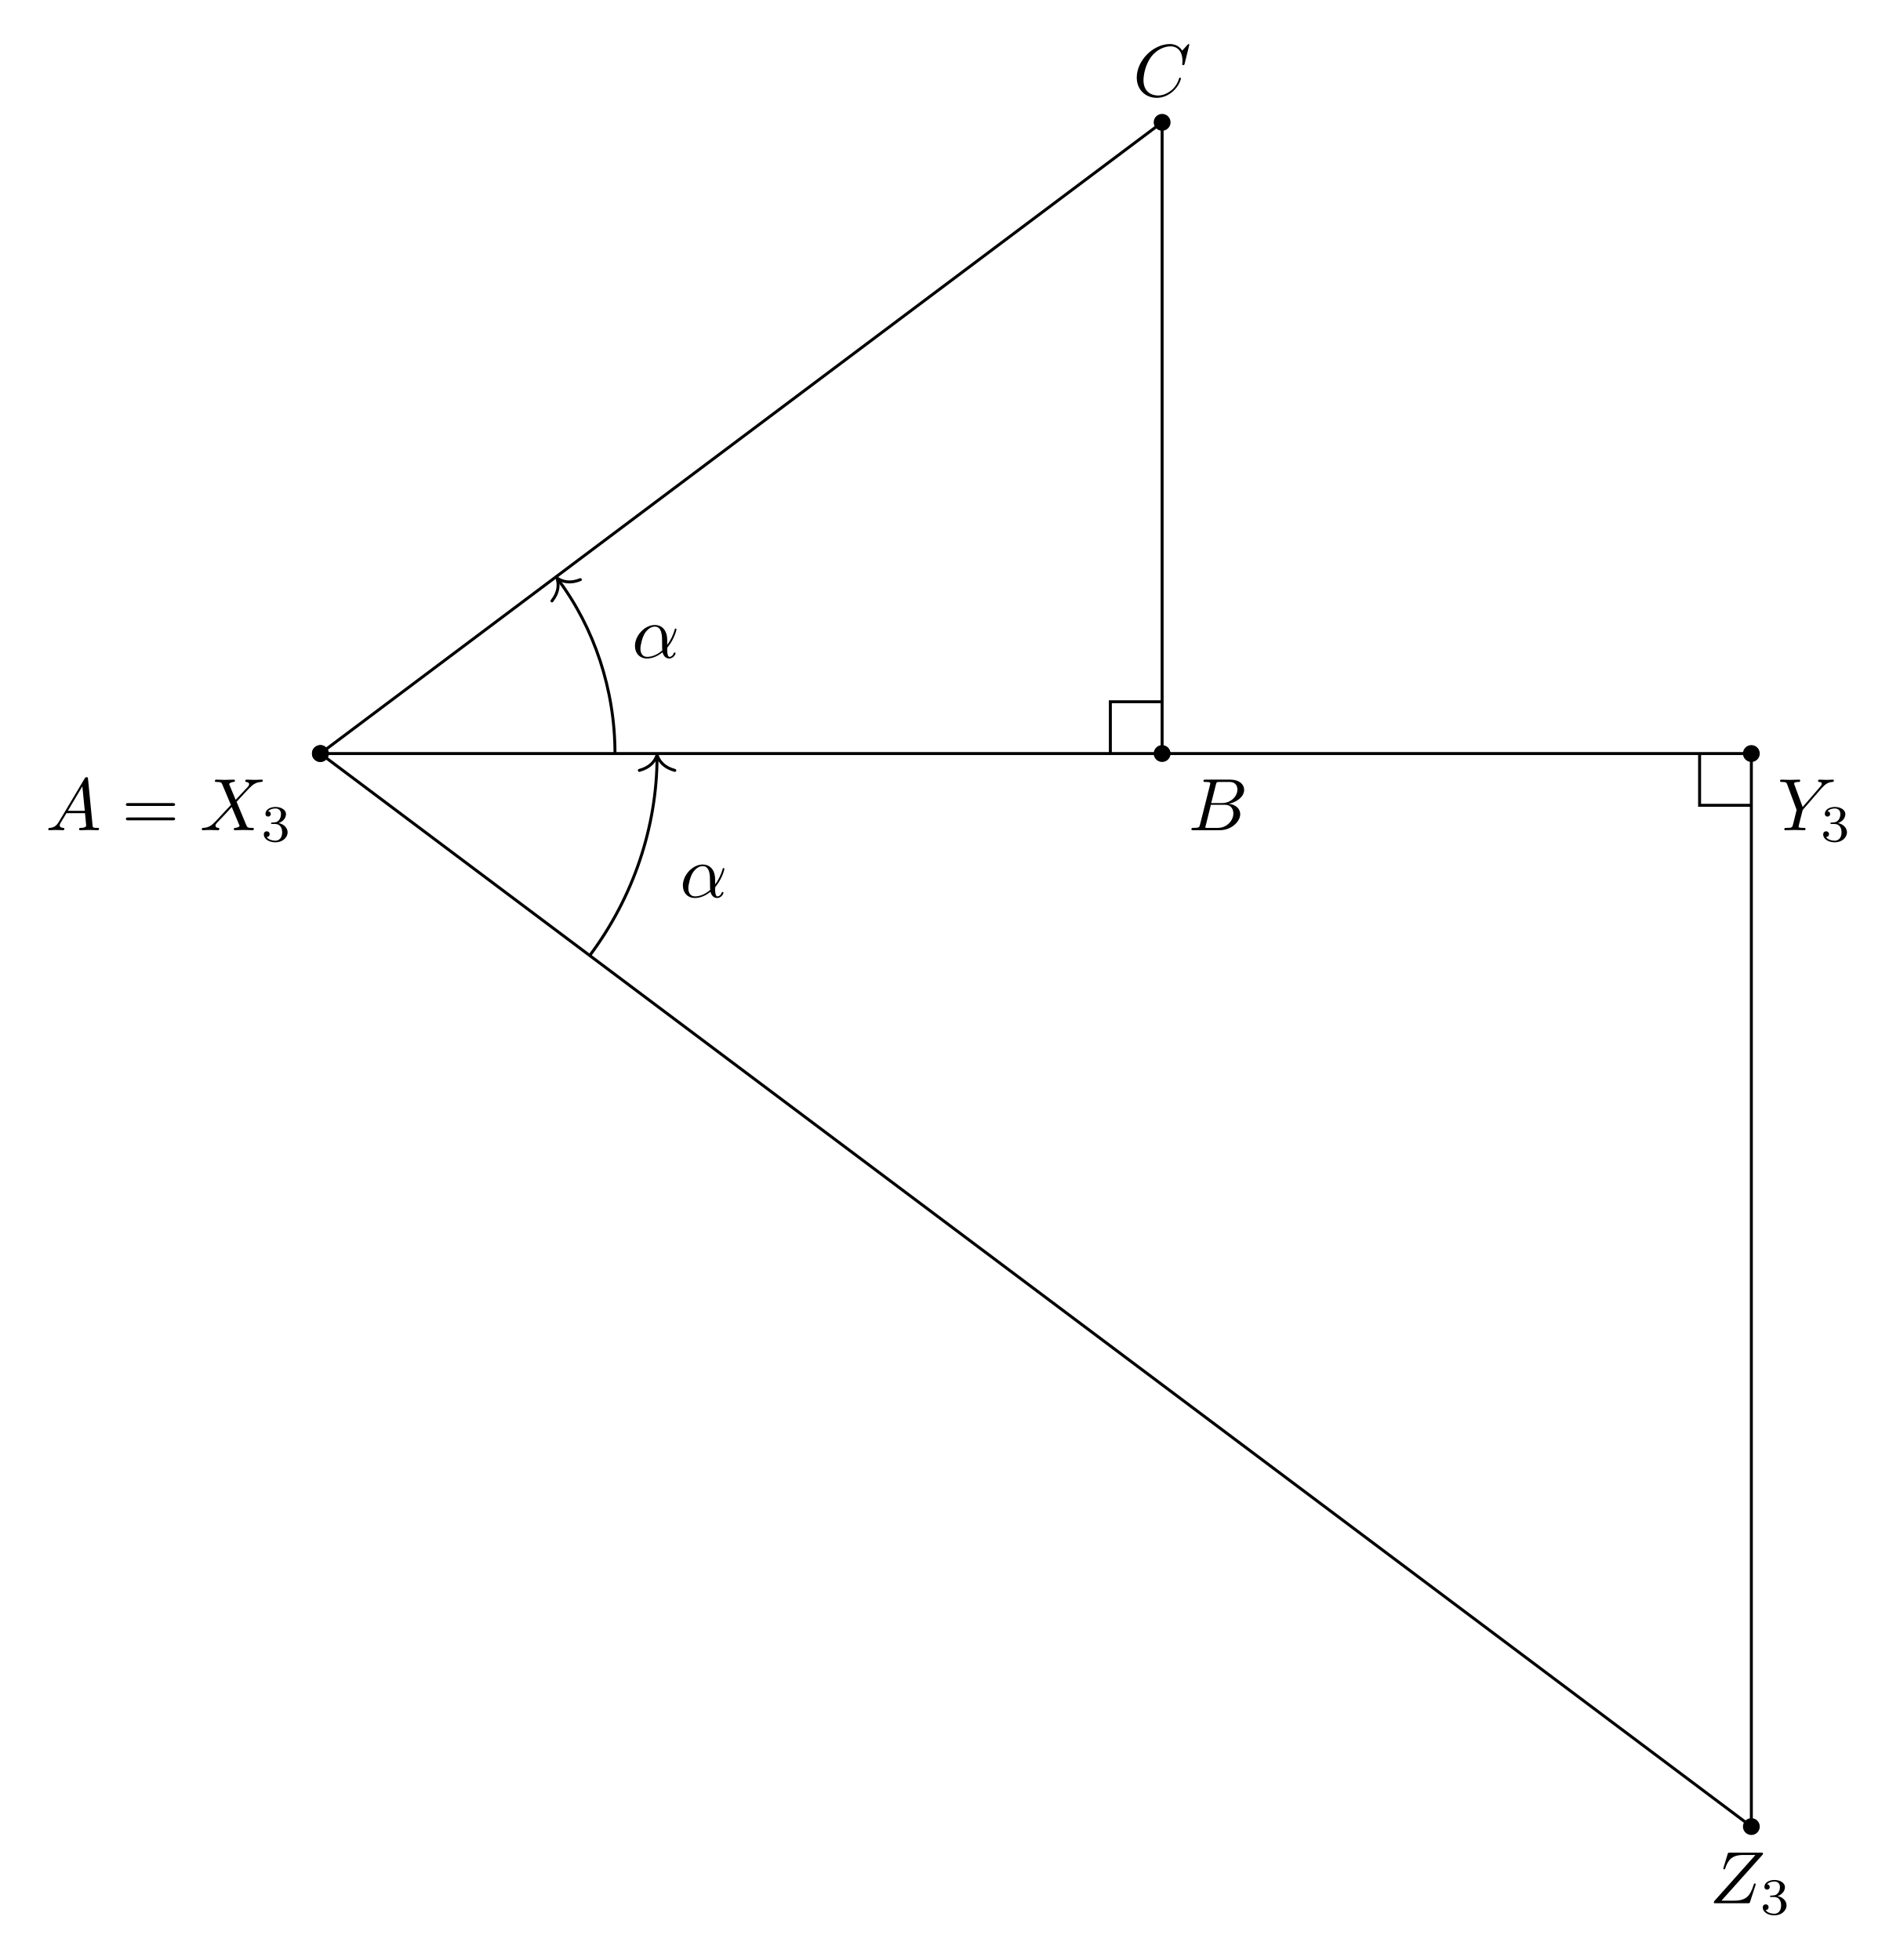
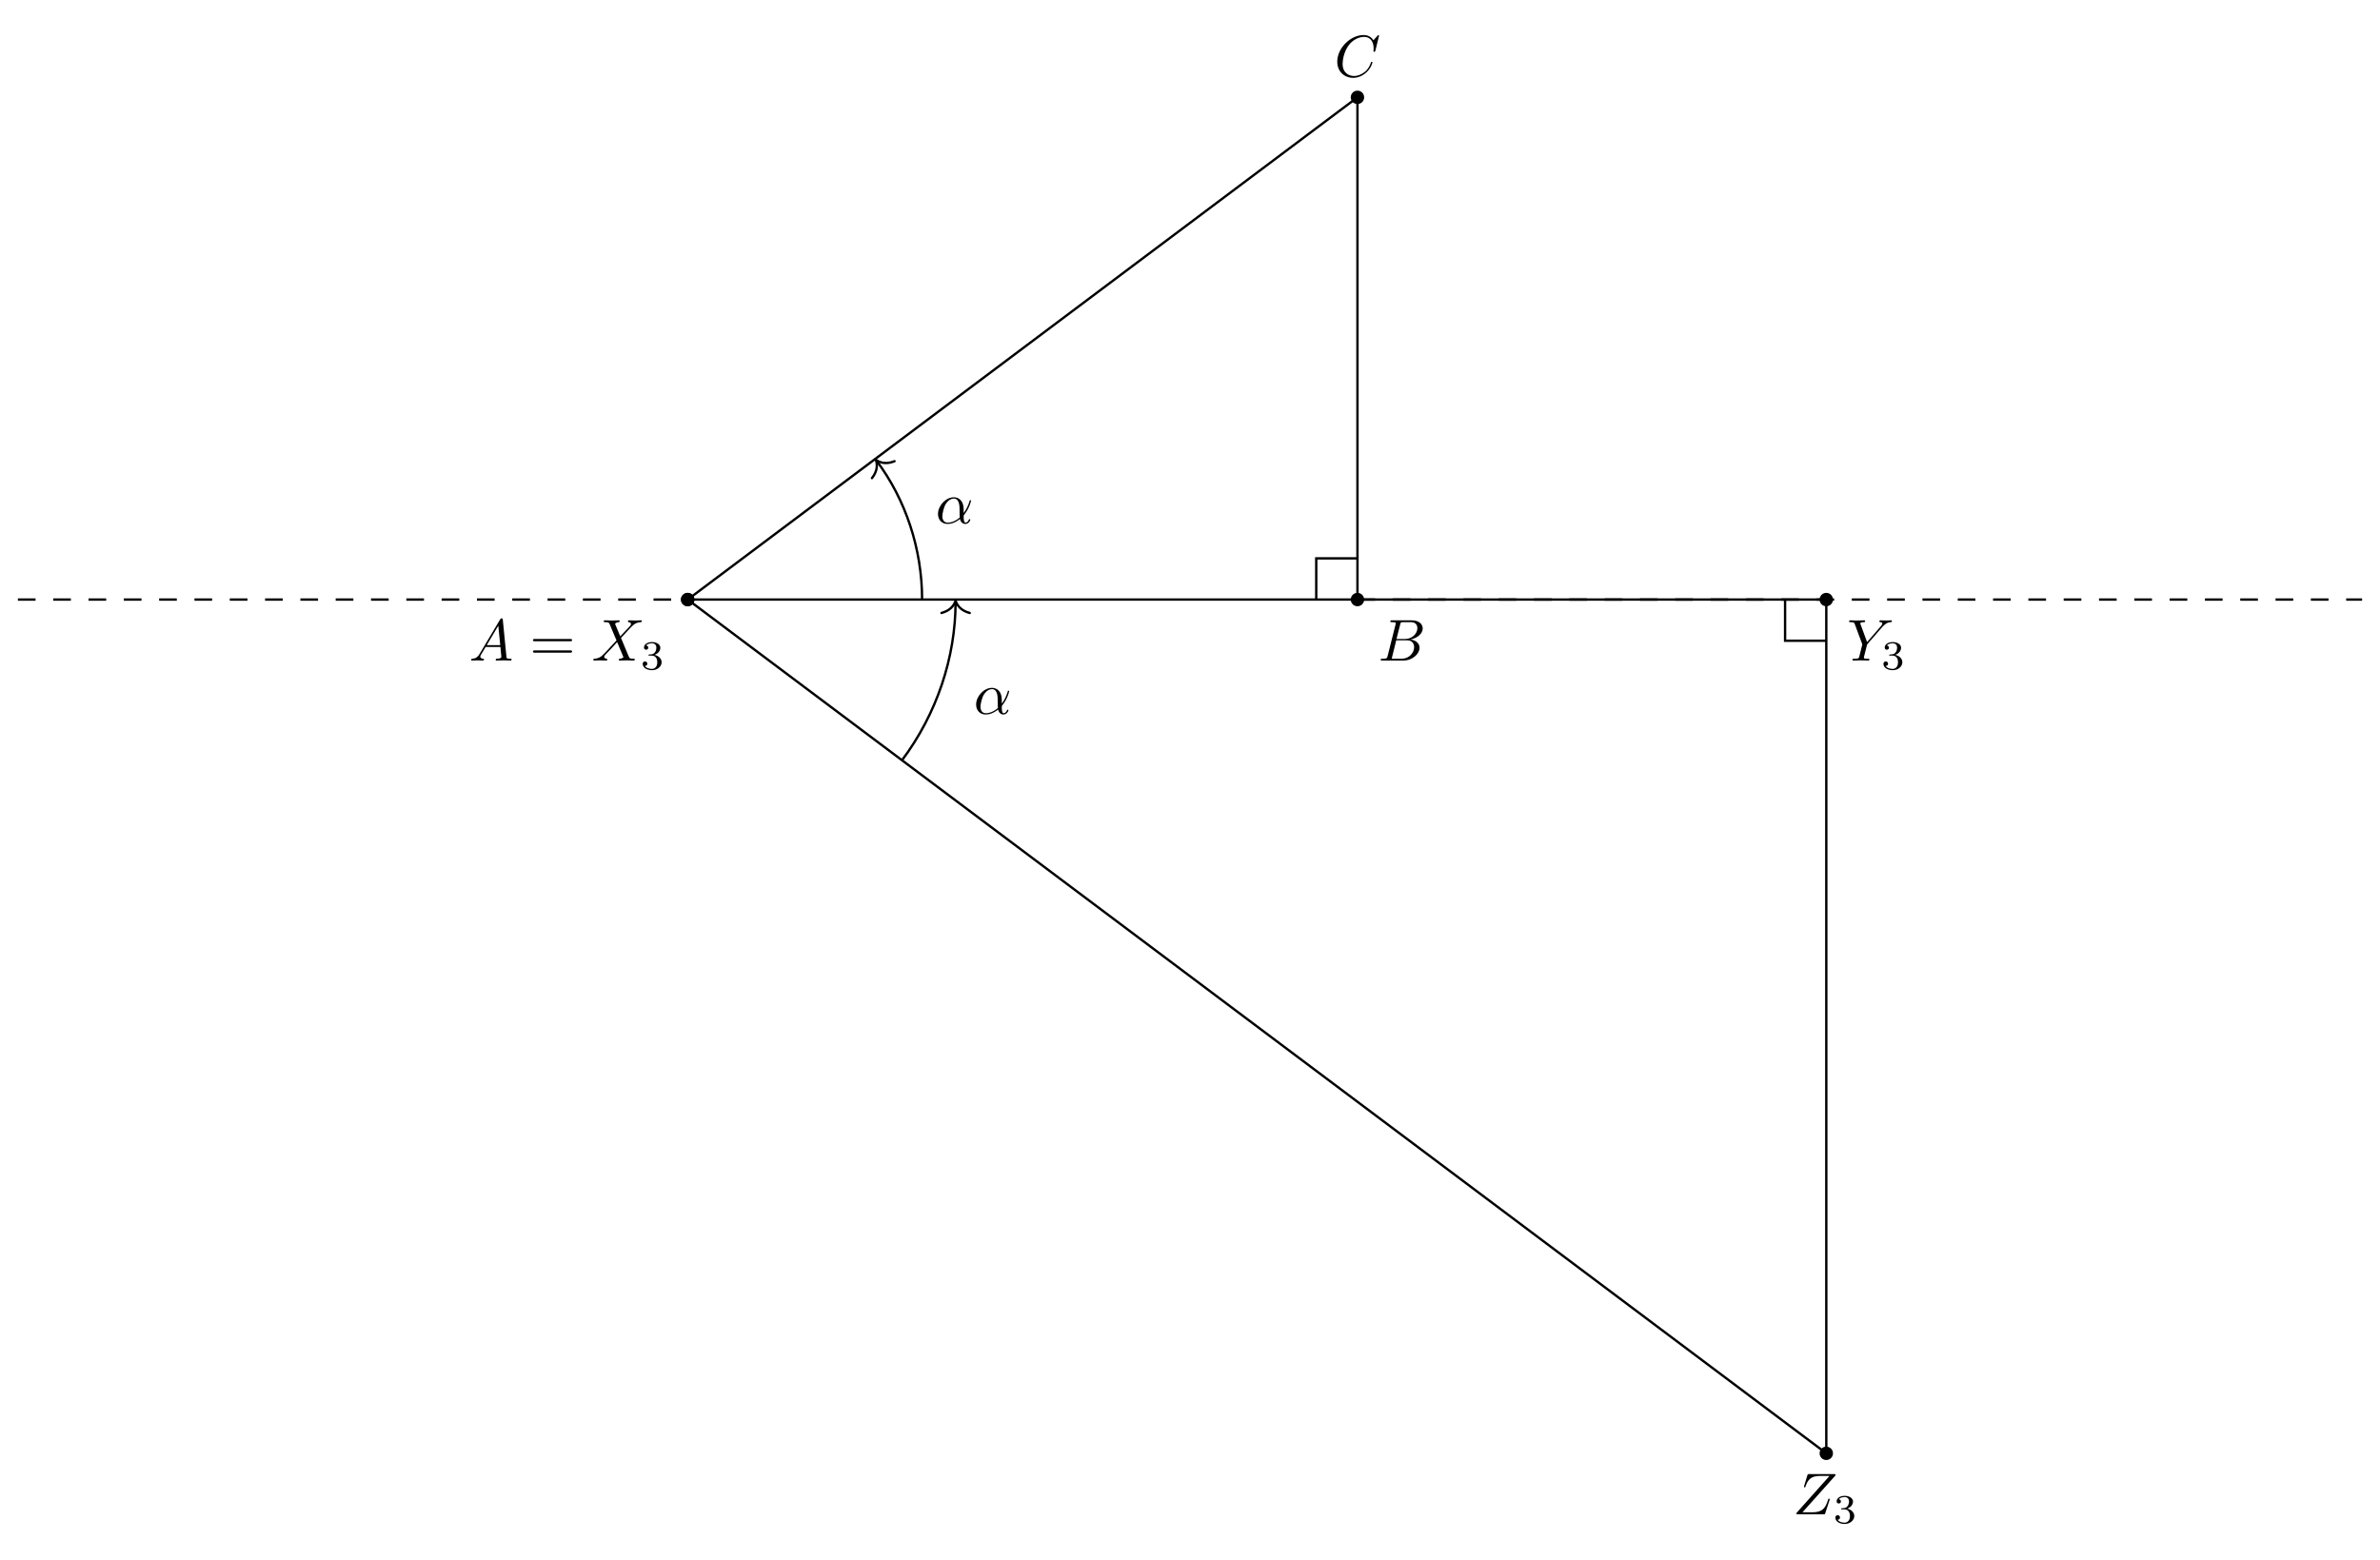
- <svg xmlns="http://www.w3.org/2000/svg" xmlns:xlink="http://www.w3.org/1999/xlink" width="255.837pt" height="264.066pt" viewBox="0 0 255.837 264.066">
+ <svg xmlns="http://www.w3.org/2000/svg" xmlns:xlink="http://www.w3.org/1999/xlink" width="402.918pt" height="264.066pt" viewBox="0 0 402.918 264.066">
  <defs>
    <g>
      <g id="glyph-0-0">
        <path d="M 1.781 -1.141 C 1.391 -0.484 1 -0.344 0.562 -0.312 C 0.438 -0.297 0.344 -0.297 0.344 -0.109 C 0.344 -0.047 0.406 0 0.484 0 C 0.75 0 1.062 -0.031 1.328 -0.031 C 1.672 -0.031 2.016 0 2.328 0 C 2.391 0 2.516 0 2.516 -0.188 C 2.516 -0.297 2.438 -0.312 2.359 -0.312 C 2.141 -0.328 1.891 -0.406 1.891 -0.656 C 1.891 -0.781 1.953 -0.891 2.031 -1.031 L 2.797 -2.297 L 5.297 -2.297 C 5.312 -2.094 5.453 -0.734 5.453 -0.641 C 5.453 -0.344 4.938 -0.312 4.734 -0.312 C 4.594 -0.312 4.5 -0.312 4.5 -0.109 C 4.5 0 4.609 0 4.641 0 C 5.047 0 5.469 -0.031 5.875 -0.031 C 6.125 -0.031 6.766 0 7.016 0 C 7.062 0 7.188 0 7.188 -0.203 C 7.188 -0.312 7.094 -0.312 6.953 -0.312 C 6.344 -0.312 6.344 -0.375 6.312 -0.672 L 5.703 -6.891 C 5.688 -7.094 5.688 -7.141 5.516 -7.141 C 5.359 -7.141 5.312 -7.062 5.25 -6.969 Z M 2.984 -2.609 L 4.938 -5.906 L 5.266 -2.609 Z M 2.984 -2.609 " />
      </g>
      <g id="glyph-0-1">
        <path d="M 4.828 -4.094 L 4 -6.078 C 3.969 -6.156 3.953 -6.203 3.953 -6.203 C 3.953 -6.266 4.109 -6.453 4.531 -6.5 C 4.641 -6.516 4.734 -6.516 4.734 -6.688 C 4.734 -6.812 4.609 -6.812 4.578 -6.812 C 4.172 -6.812 3.75 -6.781 3.328 -6.781 C 3.078 -6.781 2.469 -6.812 2.219 -6.812 C 2.156 -6.812 2.031 -6.812 2.031 -6.609 C 2.031 -6.5 2.141 -6.5 2.266 -6.5 C 2.859 -6.5 2.922 -6.406 3.016 -6.188 L 4.188 -3.406 L 2.078 -1.141 L 1.953 -1.031 C 1.469 -0.5 1 -0.344 0.484 -0.312 C 0.359 -0.297 0.266 -0.297 0.266 -0.109 C 0.266 -0.094 0.266 0 0.406 0 C 0.703 0 1.031 -0.031 1.328 -0.031 C 1.703 -0.031 2.094 0 2.453 0 C 2.516 0 2.625 0 2.625 -0.203 C 2.625 -0.297 2.531 -0.312 2.516 -0.312 C 2.422 -0.312 2.109 -0.344 2.109 -0.625 C 2.109 -0.781 2.266 -0.938 2.375 -1.062 L 3.406 -2.141 L 4.297 -3.125 L 5.297 -0.734 C 5.344 -0.625 5.359 -0.625 5.359 -0.594 C 5.359 -0.516 5.156 -0.344 4.781 -0.312 C 4.672 -0.297 4.578 -0.297 4.578 -0.125 C 4.578 0 4.688 0 4.719 0 C 5 0 5.703 -0.031 5.984 -0.031 C 6.234 -0.031 6.844 0 7.094 0 C 7.156 0 7.281 0 7.281 -0.188 C 7.281 -0.312 7.172 -0.312 7.094 -0.312 C 6.438 -0.312 6.406 -0.344 6.234 -0.75 C 5.859 -1.672 5.188 -3.234 4.953 -3.828 C 5.625 -4.531 6.672 -5.719 7 -5.984 C 7.281 -6.234 7.672 -6.469 8.266 -6.5 C 8.391 -6.516 8.484 -6.516 8.484 -6.703 C 8.484 -6.703 8.484 -6.812 8.359 -6.812 C 8.062 -6.812 7.719 -6.781 7.422 -6.781 C 7.047 -6.781 6.672 -6.812 6.312 -6.812 C 6.25 -6.812 6.125 -6.812 6.125 -6.609 C 6.125 -6.547 6.172 -6.516 6.234 -6.5 C 6.328 -6.484 6.641 -6.469 6.641 -6.188 C 6.641 -6.047 6.531 -5.922 6.453 -5.828 Z M 4.828 -4.094 " />
      </g>
      <g id="glyph-0-2">
        <path d="M 1.594 -0.781 C 1.5 -0.391 1.469 -0.312 0.688 -0.312 C 0.516 -0.312 0.422 -0.312 0.422 -0.109 C 0.422 0 0.516 0 0.688 0 L 4.25 0 C 5.828 0 7 -1.172 7 -2.156 C 7 -2.875 6.422 -3.453 5.453 -3.562 C 6.484 -3.75 7.531 -4.484 7.531 -5.438 C 7.531 -6.172 6.875 -6.812 5.688 -6.812 L 2.328 -6.812 C 2.141 -6.812 2.047 -6.812 2.047 -6.609 C 2.047 -6.5 2.141 -6.5 2.328 -6.5 C 2.344 -6.5 2.531 -6.5 2.703 -6.484 C 2.875 -6.453 2.969 -6.453 2.969 -6.312 C 2.969 -6.281 2.953 -6.25 2.938 -6.125 Z M 3.094 -3.656 L 3.719 -6.125 C 3.812 -6.469 3.828 -6.5 4.25 -6.5 L 5.547 -6.5 C 6.422 -6.5 6.625 -5.906 6.625 -5.469 C 6.625 -4.594 5.766 -3.656 4.562 -3.656 Z M 2.656 -0.312 C 2.516 -0.312 2.5 -0.312 2.438 -0.312 C 2.328 -0.328 2.297 -0.344 2.297 -0.422 C 2.297 -0.453 2.297 -0.469 2.359 -0.641 L 3.047 -3.422 L 4.922 -3.422 C 5.875 -3.422 6.078 -2.688 6.078 -2.266 C 6.078 -1.281 5.188 -0.312 4 -0.312 Z M 2.656 -0.312 " />
      </g>
      <g id="glyph-0-3">
        <path d="M 7.578 -6.922 C 7.578 -6.953 7.562 -7.031 7.469 -7.031 C 7.438 -7.031 7.422 -7.016 7.312 -6.906 L 6.625 -6.141 C 6.531 -6.281 6.078 -7.031 4.969 -7.031 C 2.734 -7.031 0.5 -4.828 0.5 -2.516 C 0.5 -0.875 1.672 0.219 3.203 0.219 C 4.062 0.219 4.828 -0.172 5.359 -0.641 C 6.281 -1.453 6.453 -2.359 6.453 -2.391 C 6.453 -2.5 6.344 -2.5 6.328 -2.5 C 6.266 -2.5 6.219 -2.469 6.203 -2.391 C 6.109 -2.109 5.875 -1.391 5.188 -0.812 C 4.5 -0.266 3.875 -0.094 3.359 -0.094 C 2.469 -0.094 1.406 -0.609 1.406 -2.156 C 1.406 -2.734 1.609 -4.344 2.609 -5.516 C 3.219 -6.219 4.156 -6.719 5.047 -6.719 C 6.062 -6.719 6.656 -5.953 6.656 -4.797 C 6.656 -4.391 6.625 -4.391 6.625 -4.281 C 6.625 -4.188 6.734 -4.188 6.766 -4.188 C 6.891 -4.188 6.891 -4.203 6.953 -4.391 Z M 7.578 -6.922 " />
      </g>
      <g id="glyph-0-4">
        <path d="M 5.953 -5.672 L 6.094 -5.812 C 6.391 -6.109 6.719 -6.453 7.391 -6.5 C 7.5 -6.516 7.594 -6.516 7.594 -6.688 C 7.594 -6.766 7.547 -6.812 7.469 -6.812 C 7.203 -6.812 6.922 -6.781 6.656 -6.781 C 6.312 -6.781 5.969 -6.812 5.656 -6.812 C 5.594 -6.812 5.469 -6.812 5.469 -6.625 C 5.469 -6.516 5.562 -6.5 5.609 -6.5 C 5.688 -6.5 5.969 -6.484 5.969 -6.266 C 5.969 -6.094 5.734 -5.844 5.703 -5.797 L 3.391 -3.125 L 2.297 -6.094 C 2.234 -6.234 2.234 -6.25 2.234 -6.266 C 2.234 -6.5 2.719 -6.5 2.828 -6.5 C 2.953 -6.5 3.062 -6.5 3.062 -6.703 C 3.062 -6.812 2.938 -6.812 2.906 -6.812 C 2.625 -6.812 1.938 -6.781 1.656 -6.781 C 1.406 -6.781 0.781 -6.812 0.531 -6.812 C 0.484 -6.812 0.344 -6.812 0.344 -6.609 C 0.344 -6.5 0.453 -6.5 0.578 -6.5 C 1.172 -6.5 1.219 -6.406 1.312 -6.156 L 2.531 -2.875 C 2.547 -2.844 2.578 -2.734 2.578 -2.719 C 2.578 -2.688 2.172 -1.078 2.125 -0.891 C 2 -0.344 1.984 -0.312 1.188 -0.312 C 1 -0.312 0.922 -0.312 0.922 -0.109 C 0.922 0 1.031 0 1.062 0 C 1.328 0 2.031 -0.031 2.312 -0.031 C 2.594 -0.031 3.312 0 3.594 0 C 3.656 0 3.781 0 3.781 -0.203 C 3.781 -0.312 3.688 -0.312 3.5 -0.312 C 3.484 -0.312 3.297 -0.312 3.125 -0.328 C 2.906 -0.344 2.844 -0.375 2.844 -0.484 C 2.844 -0.562 2.938 -0.906 2.984 -1.109 L 3.344 -2.516 C 3.391 -2.719 3.406 -2.734 3.484 -2.828 Z M 5.953 -5.672 " />
      </g>
      <g id="glyph-0-5">
        <path d="M 7.172 -6.562 C 7.188 -6.609 7.203 -6.656 7.203 -6.719 C 7.203 -6.812 7.156 -6.812 6.953 -6.812 L 2.75 -6.812 C 2.516 -6.812 2.5 -6.797 2.438 -6.609 L 1.891 -4.812 C 1.875 -4.766 1.859 -4.688 1.859 -4.672 C 1.859 -4.672 1.859 -4.562 1.984 -4.562 C 2.078 -4.562 2.094 -4.641 2.109 -4.672 C 2.5 -5.844 3.016 -6.5 4.562 -6.5 L 6.188 -6.5 L 0.625 -0.266 C 0.625 -0.266 0.578 -0.125 0.578 -0.094 C 0.578 0 0.641 0 0.828 0 L 5.156 0 C 5.406 0 5.406 -0.016 5.469 -0.203 L 6.188 -2.406 C 6.188 -2.438 6.219 -2.516 6.219 -2.547 C 6.219 -2.609 6.188 -2.656 6.094 -2.656 C 6 -2.656 5.984 -2.625 5.922 -2.406 C 5.484 -1.062 5 -0.344 3.312 -0.344 L 1.609 -0.344 Z M 7.172 -6.562 " />
      </g>
      <g id="glyph-0-6">
        <path d="M 4.75 -2.359 C 4.75 -3.922 3.828 -4.406 3.094 -4.406 C 1.719 -4.406 0.406 -2.984 0.406 -1.578 C 0.406 -0.641 1 0.109 2.031 0.109 C 2.656 0.109 3.375 -0.125 4.125 -0.734 C 4.25 -0.203 4.578 0.109 5.031 0.109 C 5.562 0.109 5.875 -0.438 5.875 -0.594 C 5.875 -0.672 5.812 -0.703 5.75 -0.703 C 5.688 -0.703 5.656 -0.672 5.625 -0.594 C 5.438 -0.109 5.078 -0.109 5.062 -0.109 C 4.75 -0.109 4.75 -0.891 4.75 -1.125 C 4.75 -1.328 4.75 -1.359 4.859 -1.469 C 5.797 -2.656 6 -3.812 6 -3.812 C 6 -3.844 5.984 -3.922 5.875 -3.922 C 5.781 -3.922 5.781 -3.891 5.734 -3.703 C 5.547 -3.078 5.219 -2.328 4.75 -1.734 Z M 4.094 -0.984 C 3.203 -0.219 2.438 -0.109 2.047 -0.109 C 1.453 -0.109 1.141 -0.562 1.141 -1.203 C 1.141 -1.688 1.406 -2.766 1.719 -3.266 C 2.188 -4 2.734 -4.188 3.078 -4.188 C 4.062 -4.188 4.062 -2.875 4.062 -2.109 C 4.062 -1.734 4.062 -1.156 4.094 -0.984 Z M 4.094 -0.984 " />
      </g>
      <g id="glyph-1-0">
        <path d="M 6.844 -3.266 C 7 -3.266 7.188 -3.266 7.188 -3.453 C 7.188 -3.656 7 -3.656 6.859 -3.656 L 0.891 -3.656 C 0.75 -3.656 0.562 -3.656 0.562 -3.453 C 0.562 -3.266 0.75 -3.266 0.891 -3.266 Z M 6.859 -1.328 C 7 -1.328 7.188 -1.328 7.188 -1.531 C 7.188 -1.719 7 -1.719 6.844 -1.719 L 0.891 -1.719 C 0.75 -1.719 0.562 -1.719 0.562 -1.531 C 0.562 -1.328 0.75 -1.328 0.891 -1.328 Z M 6.859 -1.328 " />
      </g>
      <g id="glyph-2-0">
        <path d="M 1.906 -2.328 C 2.453 -2.328 2.844 -1.953 2.844 -1.203 C 2.844 -0.344 2.328 -0.078 1.938 -0.078 C 1.656 -0.078 1.031 -0.156 0.75 -0.578 C 1.078 -0.578 1.156 -0.812 1.156 -0.969 C 1.156 -1.188 0.984 -1.344 0.766 -1.344 C 0.578 -1.344 0.375 -1.219 0.375 -0.938 C 0.375 -0.281 1.094 0.141 1.938 0.141 C 2.906 0.141 3.578 -0.516 3.578 -1.203 C 3.578 -1.75 3.141 -2.297 2.375 -2.453 C 3.094 -2.719 3.359 -3.234 3.359 -3.672 C 3.359 -4.219 2.734 -4.625 1.953 -4.625 C 1.188 -4.625 0.594 -4.25 0.594 -3.688 C 0.594 -3.453 0.75 -3.328 0.953 -3.328 C 1.172 -3.328 1.312 -3.484 1.312 -3.672 C 1.312 -3.875 1.172 -4.031 0.953 -4.047 C 1.203 -4.344 1.672 -4.422 1.938 -4.422 C 2.25 -4.422 2.688 -4.266 2.688 -3.672 C 2.688 -3.375 2.594 -3.047 2.406 -2.844 C 2.188 -2.578 1.984 -2.562 1.641 -2.531 C 1.469 -2.516 1.453 -2.516 1.422 -2.516 C 1.406 -2.516 1.344 -2.5 1.344 -2.422 C 1.344 -2.328 1.406 -2.328 1.531 -2.328 Z M 1.906 -2.328 " />
      </g>
    </g>
  </defs>
-   <path fill-rule="nonzero" fill="rgb(0%, 0%, 0%)" fill-opacity="1" d="M 44.285 101.523 C 44.285 100.895 43.777 100.387 43.152 100.387 C 42.527 100.387 42.02 100.895 42.02 101.523 C 42.02 102.148 42.527 102.656 43.152 102.656 C 43.777 102.656 44.285 102.148 44.285 101.523 Z M 44.285 101.523 " />
-   <path fill-rule="nonzero" fill="rgb(0%, 0%, 0%)" fill-opacity="1" d="M 157.676 101.523 C 157.676 100.895 157.168 100.387 156.539 100.387 C 155.914 100.387 155.406 100.895 155.406 101.523 C 155.406 102.148 155.914 102.656 156.539 102.656 C 157.168 102.656 157.676 102.148 157.676 101.523 Z M 157.676 101.523 " />
-   <path fill-rule="nonzero" fill="rgb(0%, 0%, 0%)" fill-opacity="1" d="M 157.676 16.48 C 157.676 15.855 157.168 15.348 156.539 15.348 C 155.914 15.348 155.406 15.855 155.406 16.48 C 155.406 17.109 155.914 17.617 156.539 17.617 C 157.168 17.617 157.676 17.109 157.676 16.48 Z M 157.676 16.48 " />
-   <path fill-rule="nonzero" fill="rgb(0%, 0%, 0%)" fill-opacity="1" d="M 44.285 101.523 C 44.285 100.895 43.777 100.387 43.152 100.387 C 42.527 100.387 42.02 100.895 42.02 101.523 C 42.02 102.148 42.527 102.656 43.152 102.656 C 43.777 102.656 44.285 102.148 44.285 101.523 Z M 44.285 101.523 " />
-   <path fill-rule="nonzero" fill="rgb(0%, 0%, 0%)" fill-opacity="1" d="M 237.043 101.523 C 237.043 100.895 236.539 100.387 235.91 100.387 C 235.285 100.387 234.777 100.895 234.777 101.523 C 234.777 102.148 235.285 102.656 235.91 102.656 C 236.539 102.656 237.043 102.148 237.043 101.523 Z M 237.043 101.523 " />
-   <path fill-rule="nonzero" fill="rgb(0%, 0%, 0%)" fill-opacity="1" d="M 237.043 246.09 C 237.043 245.465 236.539 244.957 235.91 244.957 C 235.285 244.957 234.777 245.465 234.777 246.09 C 234.777 246.715 235.285 247.223 235.91 247.223 C 236.539 247.223 237.043 246.715 237.043 246.09 Z M 237.043 246.09 " />
-   <path fill="none" stroke-width="0.399" stroke-linecap="butt" stroke-linejoin="miter" stroke="rgb(0%, 0%, 0%)" stroke-opacity="1" stroke-miterlimit="10" d="M -0.001 -0.001 L 113.386 85.042 " transform="matrix(1, 0, 0, -1, 43.153, 101.522)" />
-   <path fill="none" stroke-width="0.399" stroke-linecap="butt" stroke-linejoin="miter" stroke="rgb(0%, 0%, 0%)" stroke-opacity="1" stroke-miterlimit="10" d="M 113.386 -0.001 L 113.386 85.042 " transform="matrix(1, 0, 0, -1, 43.153, 101.522)" />
-   <path fill="none" stroke-width="0.399" stroke-linecap="butt" stroke-linejoin="miter" stroke="rgb(0%, 0%, 0%)" stroke-opacity="1" stroke-miterlimit="10" d="M -0.001 -0.001 L 192.757 -0.001 L 192.757 -144.568 Z M -0.001 -0.001 " transform="matrix(1, 0, 0, -1, 43.153, 101.522)" />
+   <path fill-rule="nonzero" fill="rgb(0%, 0%, 0%)" fill-opacity="1" d="M 117.555 101.523 C 117.555 100.895 117.047 100.387 116.422 100.387 C 115.793 100.387 115.285 100.895 115.285 101.523 C 115.285 102.148 115.793 102.656 116.422 102.656 C 117.047 102.656 117.555 102.148 117.555 101.523 Z M 117.555 101.523 " />
+   <path fill-rule="nonzero" fill="rgb(0%, 0%, 0%)" fill-opacity="1" d="M 230.941 101.523 C 230.941 100.895 230.434 100.387 229.809 100.387 C 229.18 100.387 228.672 100.895 228.672 101.523 C 228.672 102.148 229.18 102.656 229.809 102.656 C 230.434 102.656 230.941 102.148 230.941 101.523 Z M 230.941 101.523 " />
+   <path fill-rule="nonzero" fill="rgb(0%, 0%, 0%)" fill-opacity="1" d="M 230.941 16.48 C 230.941 15.855 230.434 15.348 229.809 15.348 C 229.18 15.348 228.672 15.855 228.672 16.48 C 228.672 17.109 229.18 17.617 229.809 17.617 C 230.434 17.617 230.941 17.109 230.941 16.48 Z M 230.941 16.48 " />
+   <path fill-rule="nonzero" fill="rgb(0%, 0%, 0%)" fill-opacity="1" d="M 117.555 101.523 C 117.555 100.895 117.047 100.387 116.422 100.387 C 115.793 100.387 115.285 100.895 115.285 101.523 C 115.285 102.148 115.793 102.656 116.422 102.656 C 117.047 102.656 117.555 102.148 117.555 101.523 Z M 117.555 101.523 " />
+   <path fill-rule="nonzero" fill="rgb(0%, 0%, 0%)" fill-opacity="1" d="M 310.312 101.523 C 310.312 100.895 309.805 100.387 309.18 100.387 C 308.551 100.387 308.043 100.895 308.043 101.523 C 308.043 102.148 308.551 102.656 309.18 102.656 C 309.805 102.656 310.312 102.148 310.312 101.523 Z M 310.312 101.523 " />
+   <path fill-rule="nonzero" fill="rgb(0%, 0%, 0%)" fill-opacity="1" d="M 310.312 246.09 C 310.312 245.465 309.805 244.957 309.18 244.957 C 308.551 244.957 308.043 245.465 308.043 246.09 C 308.043 246.715 308.551 247.223 309.18 247.223 C 309.805 247.223 310.312 246.715 310.312 246.09 Z M 310.312 246.09 " />
+   <path fill="none" stroke-width="0.399" stroke-linecap="butt" stroke-linejoin="miter" stroke="rgb(0%, 0%, 0%)" stroke-opacity="1" stroke-miterlimit="10" d="M 0.002 -0.001 L 113.389 85.042 " transform="matrix(1, 0, 0, -1, 116.42, 101.522)" />
+   <path fill="none" stroke-width="0.399" stroke-linecap="butt" stroke-linejoin="miter" stroke="rgb(0%, 0%, 0%)" stroke-opacity="1" stroke-miterlimit="10" d="M 113.389 -0.001 L 113.389 85.042 " transform="matrix(1, 0, 0, -1, 116.42, 101.522)" />
+   <path fill="none" stroke-width="0.399" stroke-linecap="butt" stroke-linejoin="miter" stroke="rgb(0%, 0%, 0%)" stroke-opacity="1" stroke-miterlimit="10" d="M 0.002 -0.001 L 192.76 -0.001 L 192.76 -144.568 Z M 0.002 -0.001 " transform="matrix(1, 0, 0, -1, 116.42, 101.522)" />
+   <path fill="none" stroke-width="0.399" stroke-linecap="butt" stroke-linejoin="miter" stroke="rgb(0%, 0%, 0%)" stroke-opacity="1" stroke-dasharray="2.989 2.989" stroke-miterlimit="10" d="M -113.389 -0.001 L 0.002 -0.001 " transform="matrix(1, 0, 0, -1, 116.42, 101.522)" />
+   <path fill="none" stroke-width="0.399" stroke-linecap="butt" stroke-linejoin="miter" stroke="rgb(0%, 0%, 0%)" stroke-opacity="1" stroke-dasharray="2.989 2.989" stroke-miterlimit="10" d="M 113.389 -0.001 L 283.467 -0.001 " transform="matrix(1, 0, 0, -1, 116.42, 101.522)" />
  <g fill="rgb(0%, 0%, 0%)" fill-opacity="1">
-     <use xlink:href="#glyph-0-0" x="6.155" y="111.85" />
+     <use xlink:href="#glyph-0-0" x="79.421" y="111.85" />
  </g>
  <g fill="rgb(0%, 0%, 0%)" fill-opacity="1">
-     <use xlink:href="#glyph-1-0" x="16.397" y="111.85" />
+     <use xlink:href="#glyph-1-0" x="89.663" y="111.85" />
  </g>
  <g fill="rgb(0%, 0%, 0%)" fill-opacity="1">
-     <use xlink:href="#glyph-0-1" x="26.915" y="111.85" />
+     <use xlink:href="#glyph-0-1" x="100.181" y="111.85" />
  </g>
  <g fill="rgb(0%, 0%, 0%)" fill-opacity="1">
-     <use xlink:href="#glyph-2-0" x="35.164" y="113.344" />
+     <use xlink:href="#glyph-2-0" x="108.43" y="113.344" />
  </g>
  <g fill="rgb(0%, 0%, 0%)" fill-opacity="1">
-     <use xlink:href="#glyph-0-2" x="160.059" y="111.85" />
+     <use xlink:href="#glyph-0-2" x="233.325" y="111.85" />
  </g>
  <g fill="rgb(0%, 0%, 0%)" fill-opacity="1">
-     <use xlink:href="#glyph-0-3" x="152.623" y="12.963" />
+     <use xlink:href="#glyph-0-3" x="225.889" y="12.963" />
  </g>
  <g fill="rgb(0%, 0%, 0%)" fill-opacity="1">
-     <use xlink:href="#glyph-0-4" x="239.429" y="111.85" />
+     <use xlink:href="#glyph-0-4" x="312.695" y="111.85" />
  </g>
  <g fill="rgb(0%, 0%, 0%)" fill-opacity="1">
-     <use xlink:href="#glyph-2-0" x="245.213" y="113.344" />
+     <use xlink:href="#glyph-2-0" x="318.479" y="113.344" />
  </g>
  <g fill="rgb(0%, 0%, 0%)" fill-opacity="1">
-     <use xlink:href="#glyph-0-5" x="230.274" y="256.416" />
+     <use xlink:href="#glyph-0-5" x="303.54" y="256.416" />
  </g>
  <g fill="rgb(0%, 0%, 0%)" fill-opacity="1">
-     <use xlink:href="#glyph-2-0" x="237.075" y="257.911" />
+     <use xlink:href="#glyph-2-0" x="310.341" y="257.911" />
  </g>
-   <path fill="none" stroke-width="0.399" stroke-linecap="butt" stroke-linejoin="miter" stroke="rgb(0%, 0%, 0%)" stroke-opacity="1" stroke-miterlimit="10" d="M 39.687 -0.001 C 39.687 8.585 36.898 16.944 31.988 23.491 " transform="matrix(1, 0, 0, -1, 43.153, 101.522)" />
-   <path fill="none" stroke-width="0.399" stroke-linecap="round" stroke-linejoin="round" stroke="rgb(0%, 0%, 0%)" stroke-opacity="1" stroke-miterlimit="10" d="M -2.071 2.389 C -1.694 0.958 -0.85 0.281 -0 0 C -0.85 -0.28 -1.694 -0.956 -2.072 -2.391 " transform="matrix(-0.59999, -0.79997, -0.79997, 0.59999, 75.01974, 77.87054)" />
+   <path fill="none" stroke-width="0.399" stroke-linecap="butt" stroke-linejoin="miter" stroke="rgb(0%, 0%, 0%)" stroke-opacity="1" stroke-miterlimit="10" d="M 39.685 -0.001 C 39.685 8.585 36.896 16.944 31.986 23.491 " transform="matrix(1, 0, 0, -1, 116.42, 101.522)" />
+   <path fill="none" stroke-width="0.399" stroke-linecap="round" stroke-linejoin="round" stroke="rgb(0%, 0%, 0%)" stroke-opacity="1" stroke-miterlimit="10" d="M -2.071 2.39 C -1.696 0.956 -0.851 0.279 0.001 0.002 C -0.85 -0.279 -1.693 -0.955 -2.071 -2.39 " transform="matrix(-0.59999, -0.79997, -0.79997, 0.59999, 148.2867, 77.87054)" />
  <g fill="rgb(0%, 0%, 0%)" fill-opacity="1">
-     <use xlink:href="#glyph-0-6" x="85.124" y="88.609" />
+     <use xlink:href="#glyph-0-6" x="158.39" y="88.609" />
  </g>
-   <path fill="none" stroke-width="0.399" stroke-linecap="butt" stroke-linejoin="miter" stroke="rgb(0%, 0%, 0%)" stroke-opacity="1" stroke-miterlimit="10" d="M 36.285 -27.212 C 42.171 -19.365 45.355 -9.81 45.355 -0.4 " transform="matrix(1, 0, 0, -1, 43.153, 101.522)" />
-   <path fill="none" stroke-width="0.399" stroke-linecap="round" stroke-linejoin="round" stroke="rgb(0%, 0%, 0%)" stroke-opacity="1" stroke-miterlimit="10" d="M -2.072 2.391 C -1.693 0.957 -0.849 0.278 -0.001 0 C -0.849 -0.277 -1.693 -0.957 -2.072 -2.39 " transform="matrix(0, -1, -1, 0, 88.50809, 101.7212)" />
+   <path fill="none" stroke-width="0.399" stroke-linecap="butt" stroke-linejoin="miter" stroke="rgb(0%, 0%, 0%)" stroke-opacity="1" stroke-miterlimit="10" d="M 36.283 -27.212 C 42.17 -19.365 45.353 -9.81 45.353 -0.4 " transform="matrix(1, 0, 0, -1, 116.42, 101.522)" />
+   <path fill="none" stroke-width="0.399" stroke-linecap="round" stroke-linejoin="round" stroke="rgb(0%, 0%, 0%)" stroke-opacity="1" stroke-miterlimit="10" d="M -2.072 2.392 C -1.693 0.955 -0.849 0.279 -0.001 0.002 C -0.849 -0.28 -1.693 -0.955 -2.072 -2.393 " transform="matrix(0, -1, -1, 0, 161.7751, 101.7212)" />
  <g fill="rgb(0%, 0%, 0%)" fill-opacity="1">
-     <use xlink:href="#glyph-0-6" x="91.578" y="120.877" />
+     <use xlink:href="#glyph-0-6" x="164.845" y="120.877" />
  </g>
-   <path fill="none" stroke-width="0.399" stroke-linecap="butt" stroke-linejoin="miter" stroke="rgb(0%, 0%, 0%)" stroke-opacity="1" stroke-miterlimit="10" d="M 113.386 6.975 L 106.413 6.975 L 106.413 -0.001 " transform="matrix(1, 0, 0, -1, 43.153, 101.522)" />
-   <path fill="none" stroke-width="0.399" stroke-linecap="butt" stroke-linejoin="miter" stroke="rgb(0%, 0%, 0%)" stroke-opacity="1" stroke-miterlimit="10" d="M 192.757 -6.974 L 185.785 -6.974 L 185.785 -0.001 " transform="matrix(1, 0, 0, -1, 43.153, 101.522)" />
+   <path fill="none" stroke-width="0.399" stroke-linecap="butt" stroke-linejoin="miter" stroke="rgb(0%, 0%, 0%)" stroke-opacity="1" stroke-miterlimit="10" d="M 113.389 6.975 L 106.412 6.975 L 106.412 -0.001 " transform="matrix(1, 0, 0, -1, 116.42, 101.522)" />
+   <path fill="none" stroke-width="0.399" stroke-linecap="butt" stroke-linejoin="miter" stroke="rgb(0%, 0%, 0%)" stroke-opacity="1" stroke-miterlimit="10" d="M 192.76 -6.974 L 185.783 -6.974 L 185.783 -0.001 " transform="matrix(1, 0, 0, -1, 116.42, 101.522)" />
</svg>
